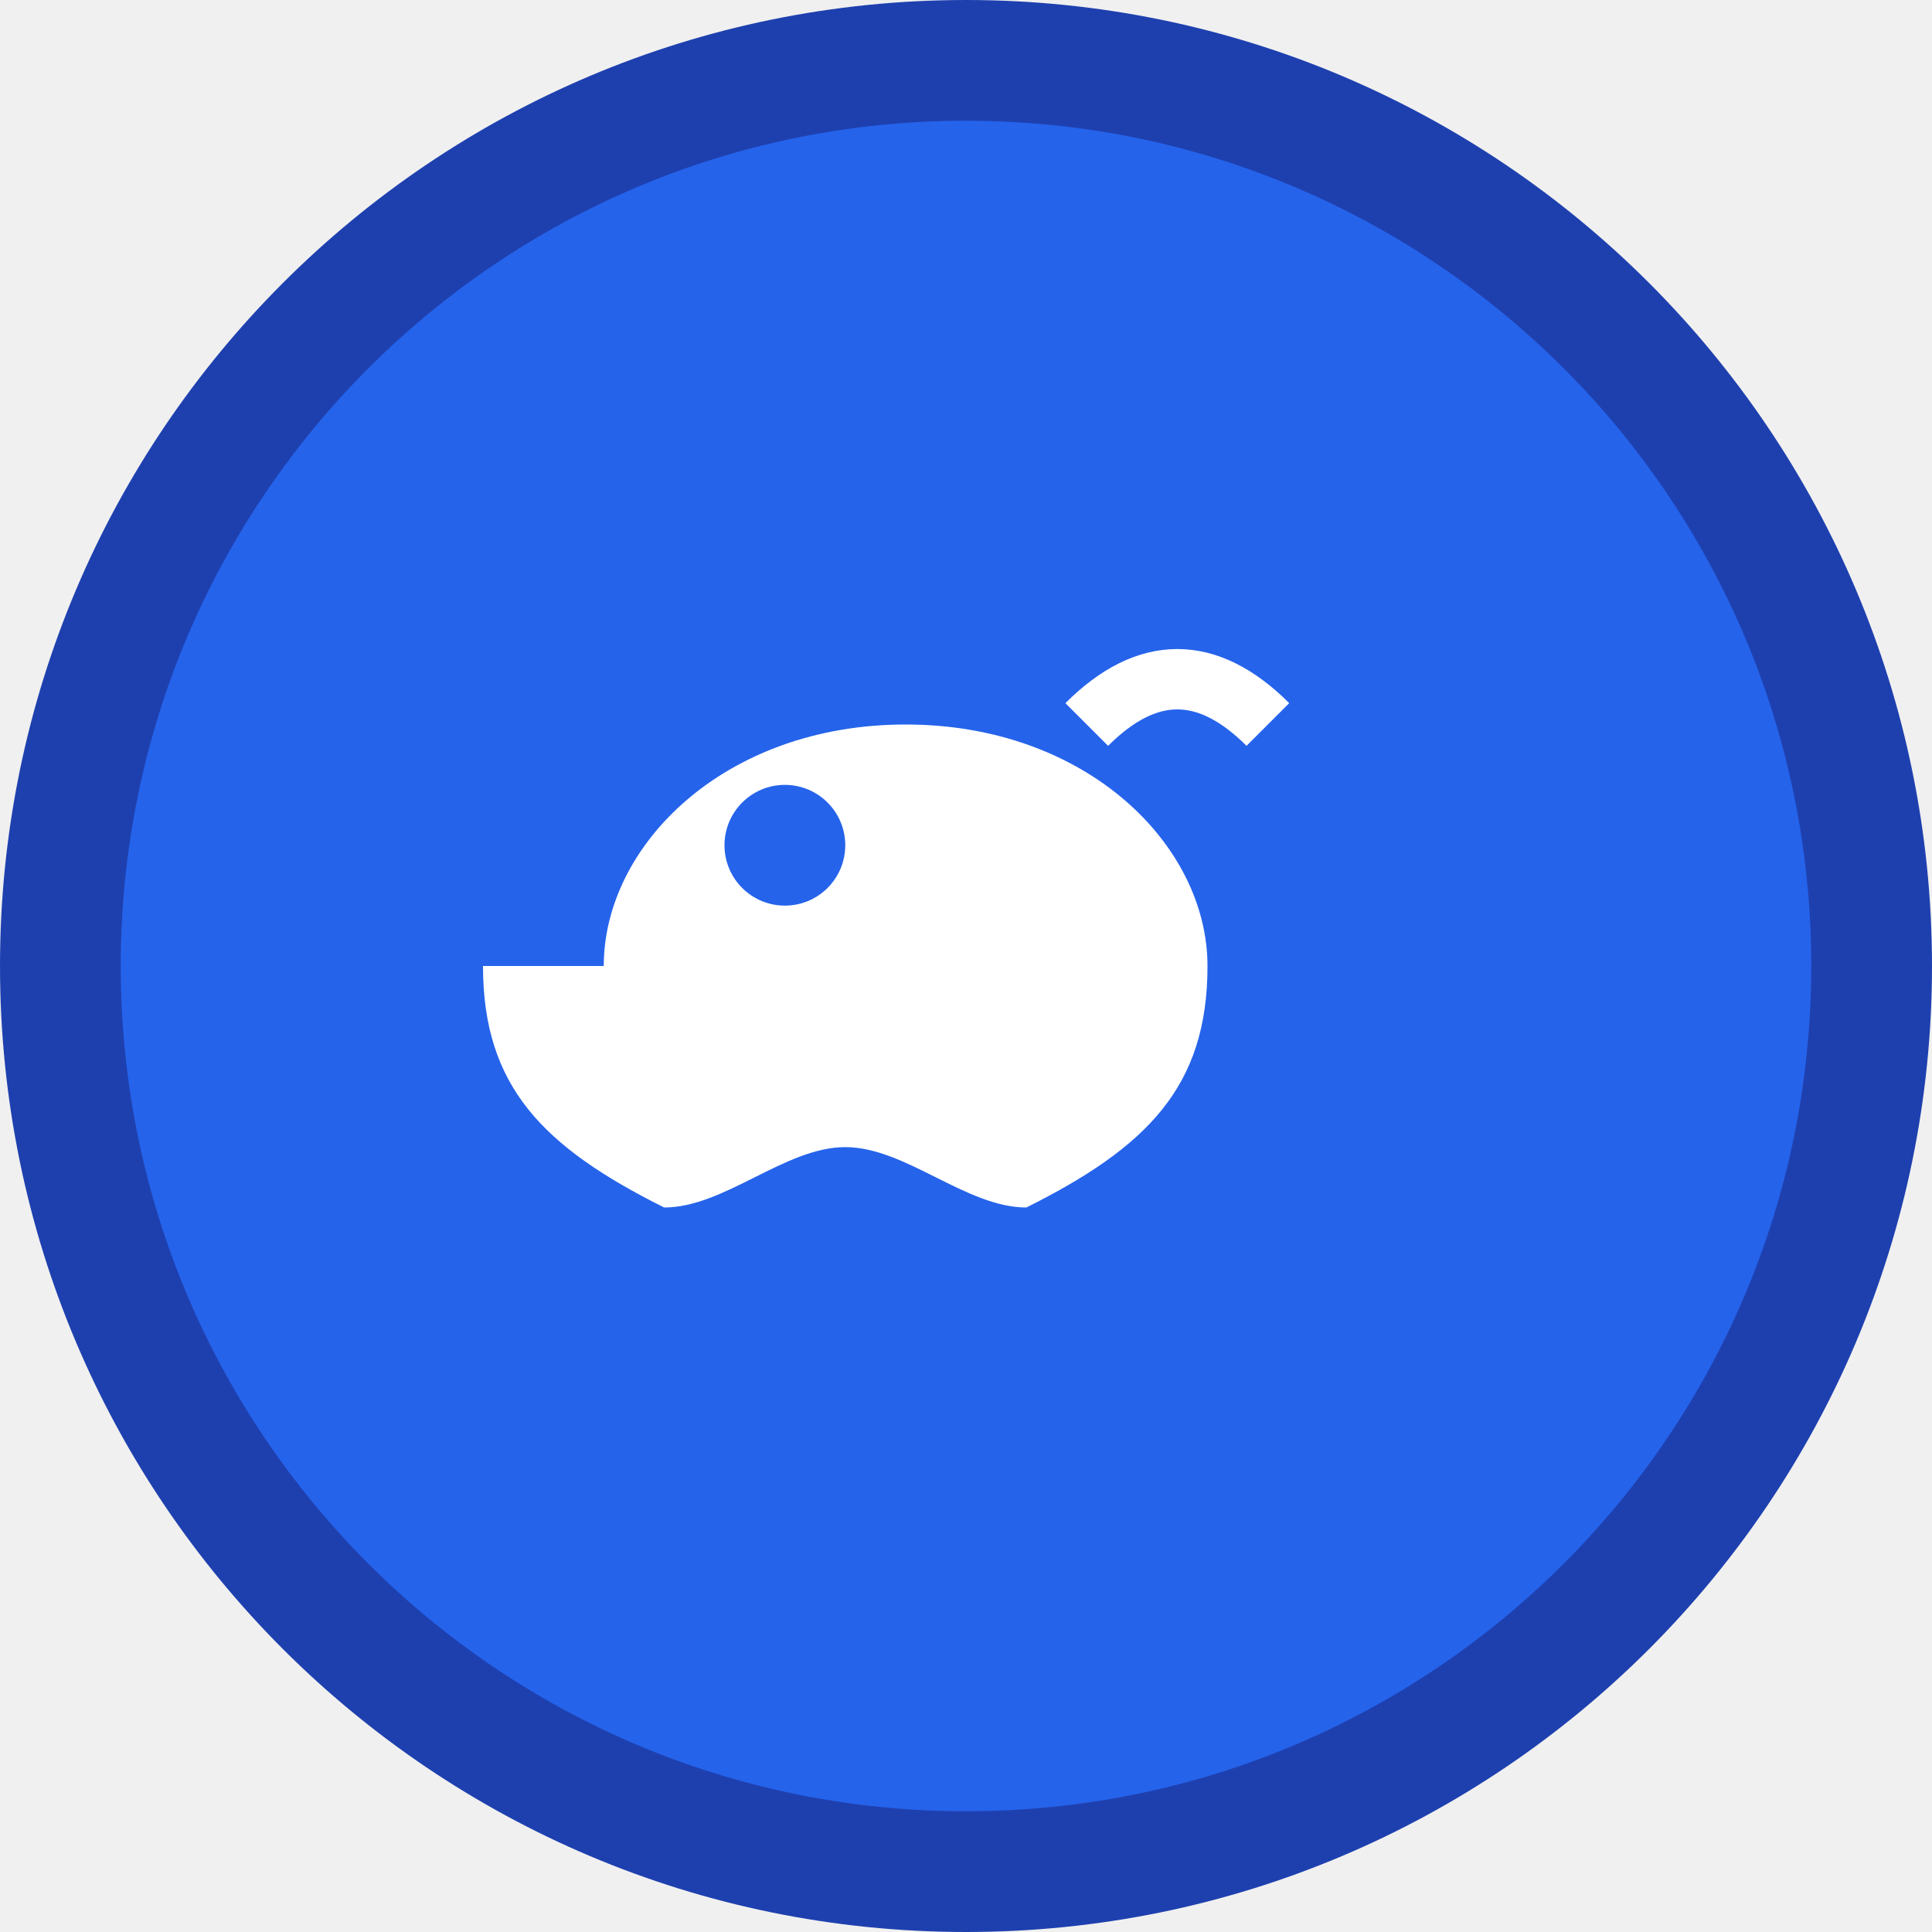
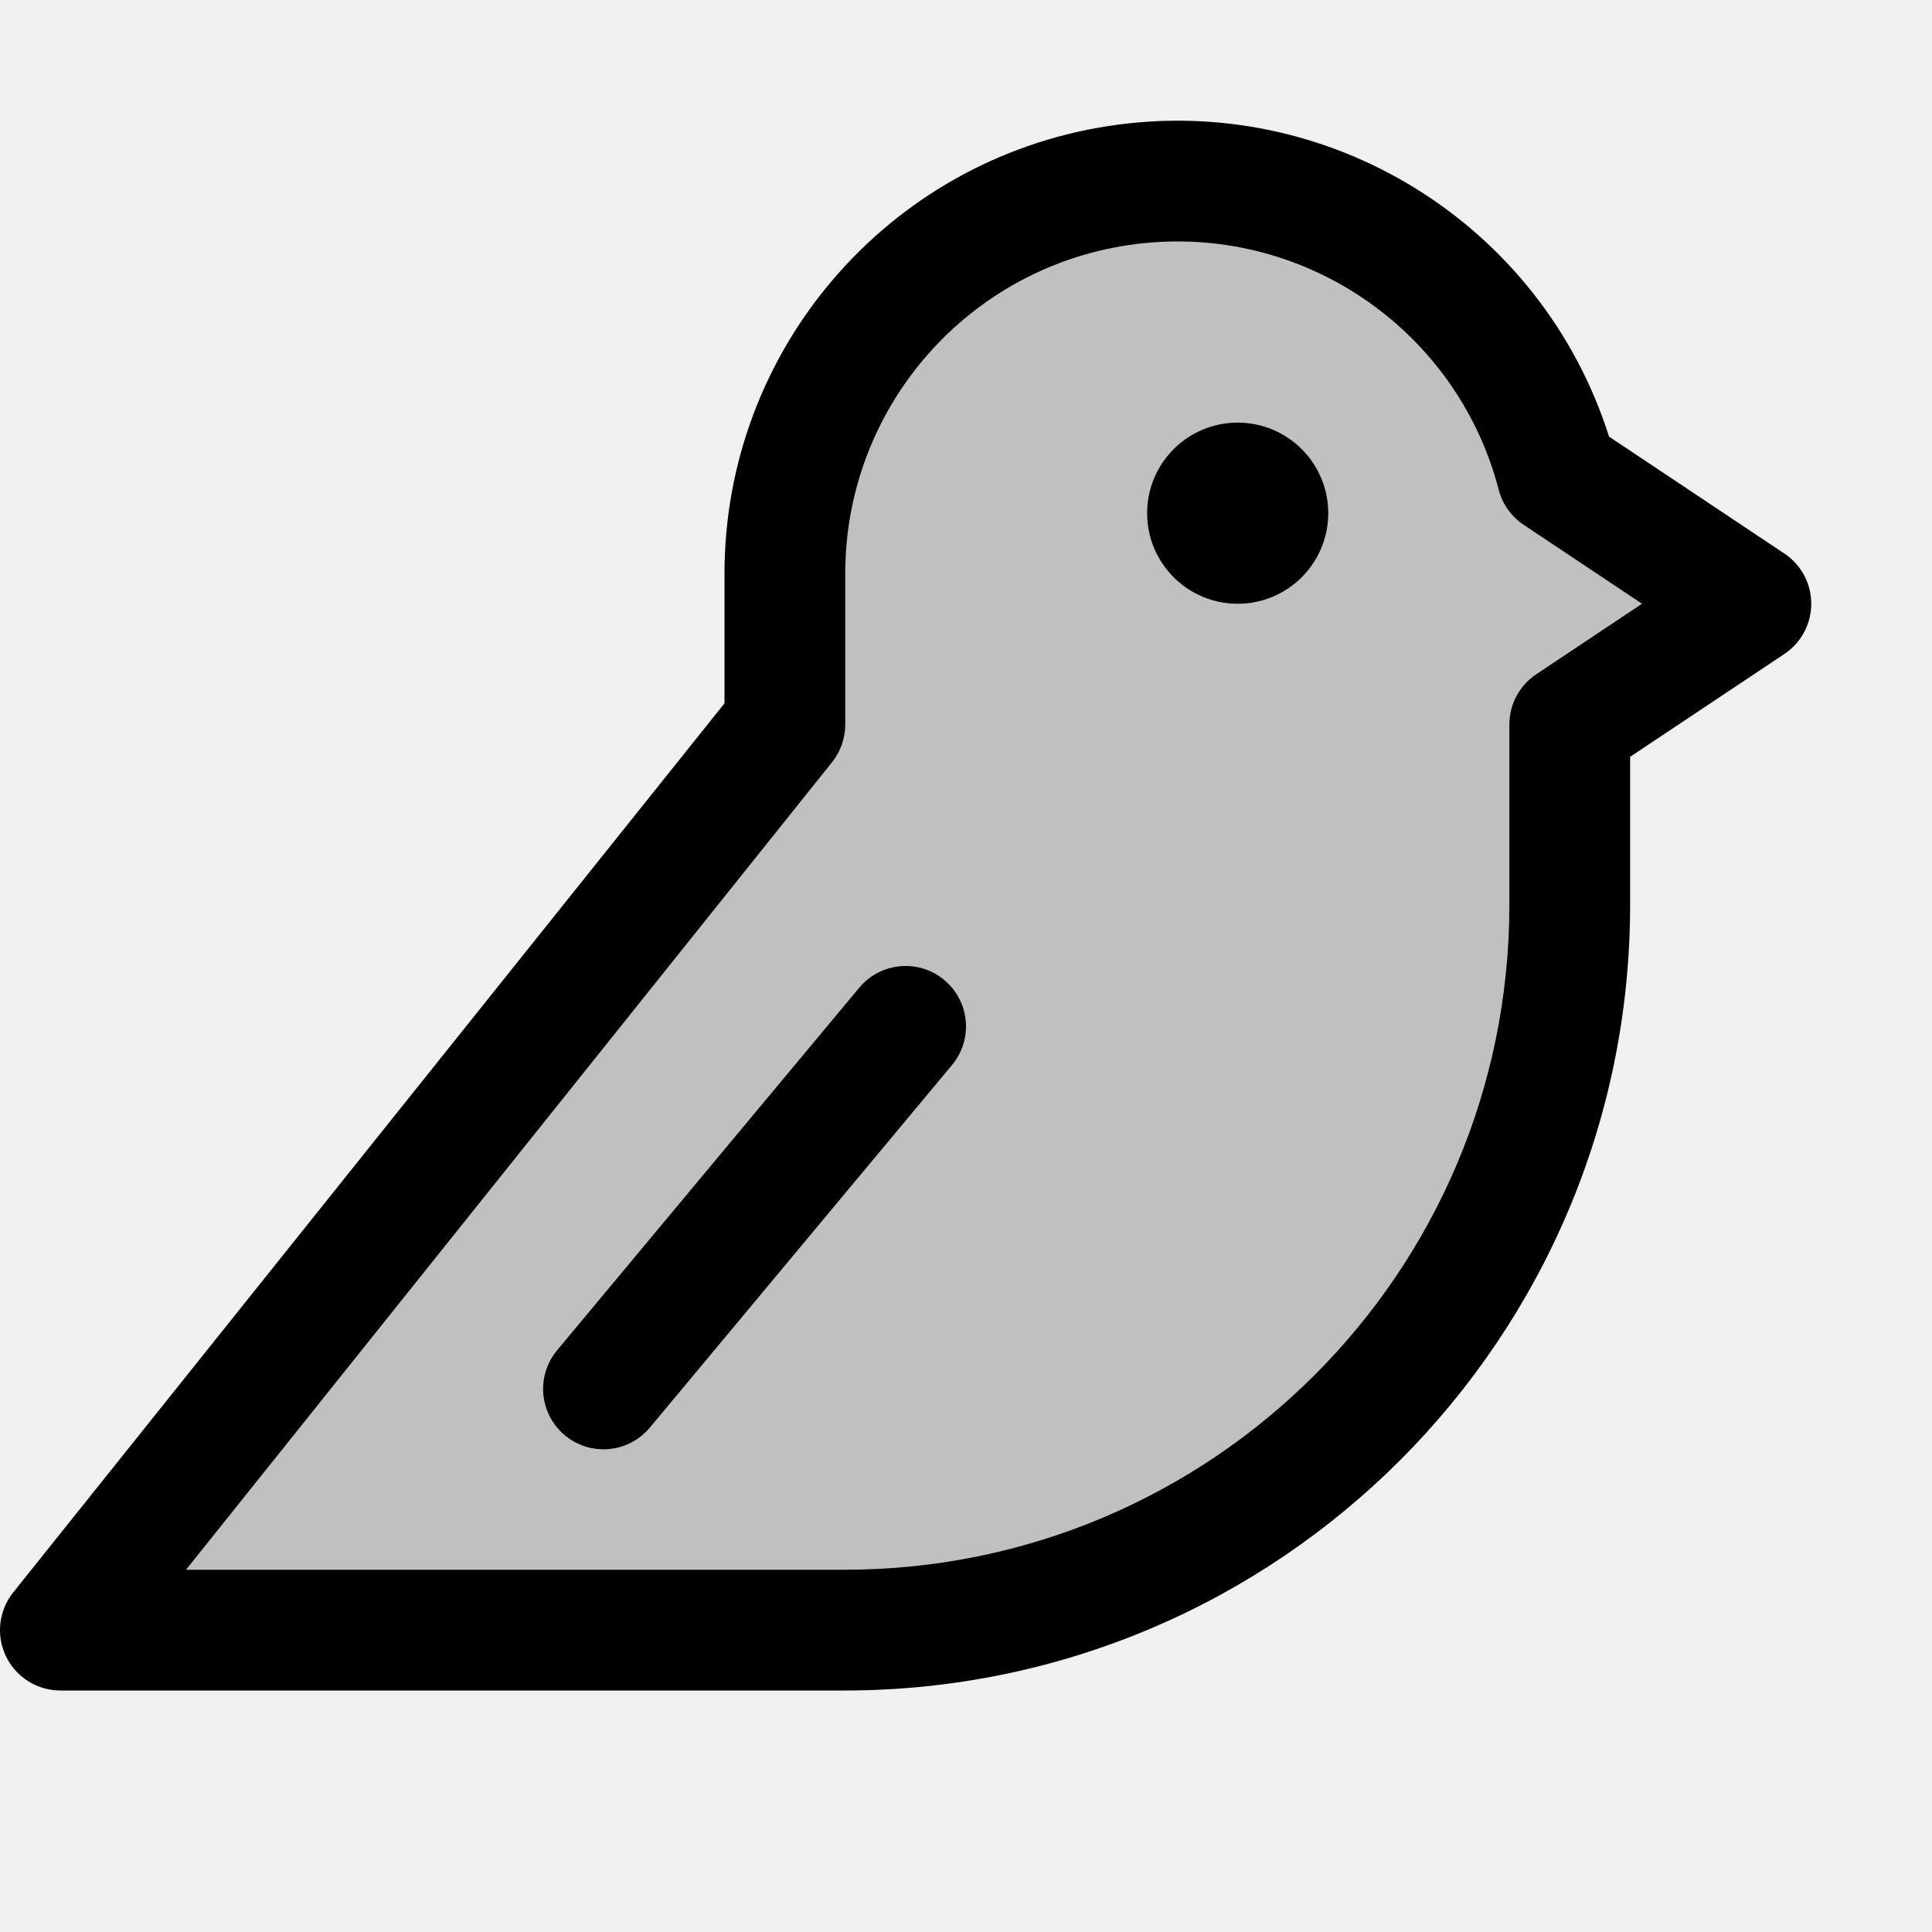
- <svg xmlns="http://www.w3.org/2000/svg" width="32" height="32" viewBox="0 0 32 32">
-   <circle cx="16" cy="16" r="15" fill="#2563eb" stroke="#1e40af" stroke-width="2" />
-   <path d="M10 16c0-2 2-4 5-4s5 2 5 4-1 3-3 4c-1 0-2-1-3-1s-2 1-3 1c-2-1-3-2-3-4z" fill="white" />
-   <circle cx="13" cy="14" r="1" fill="#2563eb" />
-   <path d="M18 12c1-1 2-1 3 0" stroke="white" stroke-width="1" fill="none" />
+ <svg xmlns="http://www.w3.org/2000/svg" fill="#000000" width="800px" height="800px" viewBox="0 0 256 256" id="Flat">
+   <path d="M232,80,208,96v24a96,96,0,0,1-96,96H8L104,96V76A52.007,52.007,0,0,1,206.333,62.888Z" opacity="0.2" />
+   <path d="M176,68a12,12,0,1,1-12-12A12,12,0,0,1,176,68Zm-50.879,61.854a7.998,7.998,0,0,0-11.267,1.024l-40,48a8,8,0,1,0,12.291,10.243l40-48A7.999,7.999,0,0,0,125.121,129.854ZM240,80a7.999,7.999,0,0,1-3.562,6.656L216,100.281V120A104.118,104.118,0,0,1,112,224H8a8,8,0,0,1-6.247-12.998L96,93.194V76A60.009,60.009,0,0,1,213.207,57.855L236.438,73.344A7.999,7.999,0,0,1,240,80Zm-22.422,0L201.896,69.544a8.001,8.001,0,0,1-3.306-4.645A44.007,44.007,0,0,0,112,76V96a8,8,0,0,1-1.753,4.998L24.645,208H112a88.1,88.1,0,0,0,88-88V96a7.999,7.999,0,0,1,3.562-6.656Z" />
</svg>
